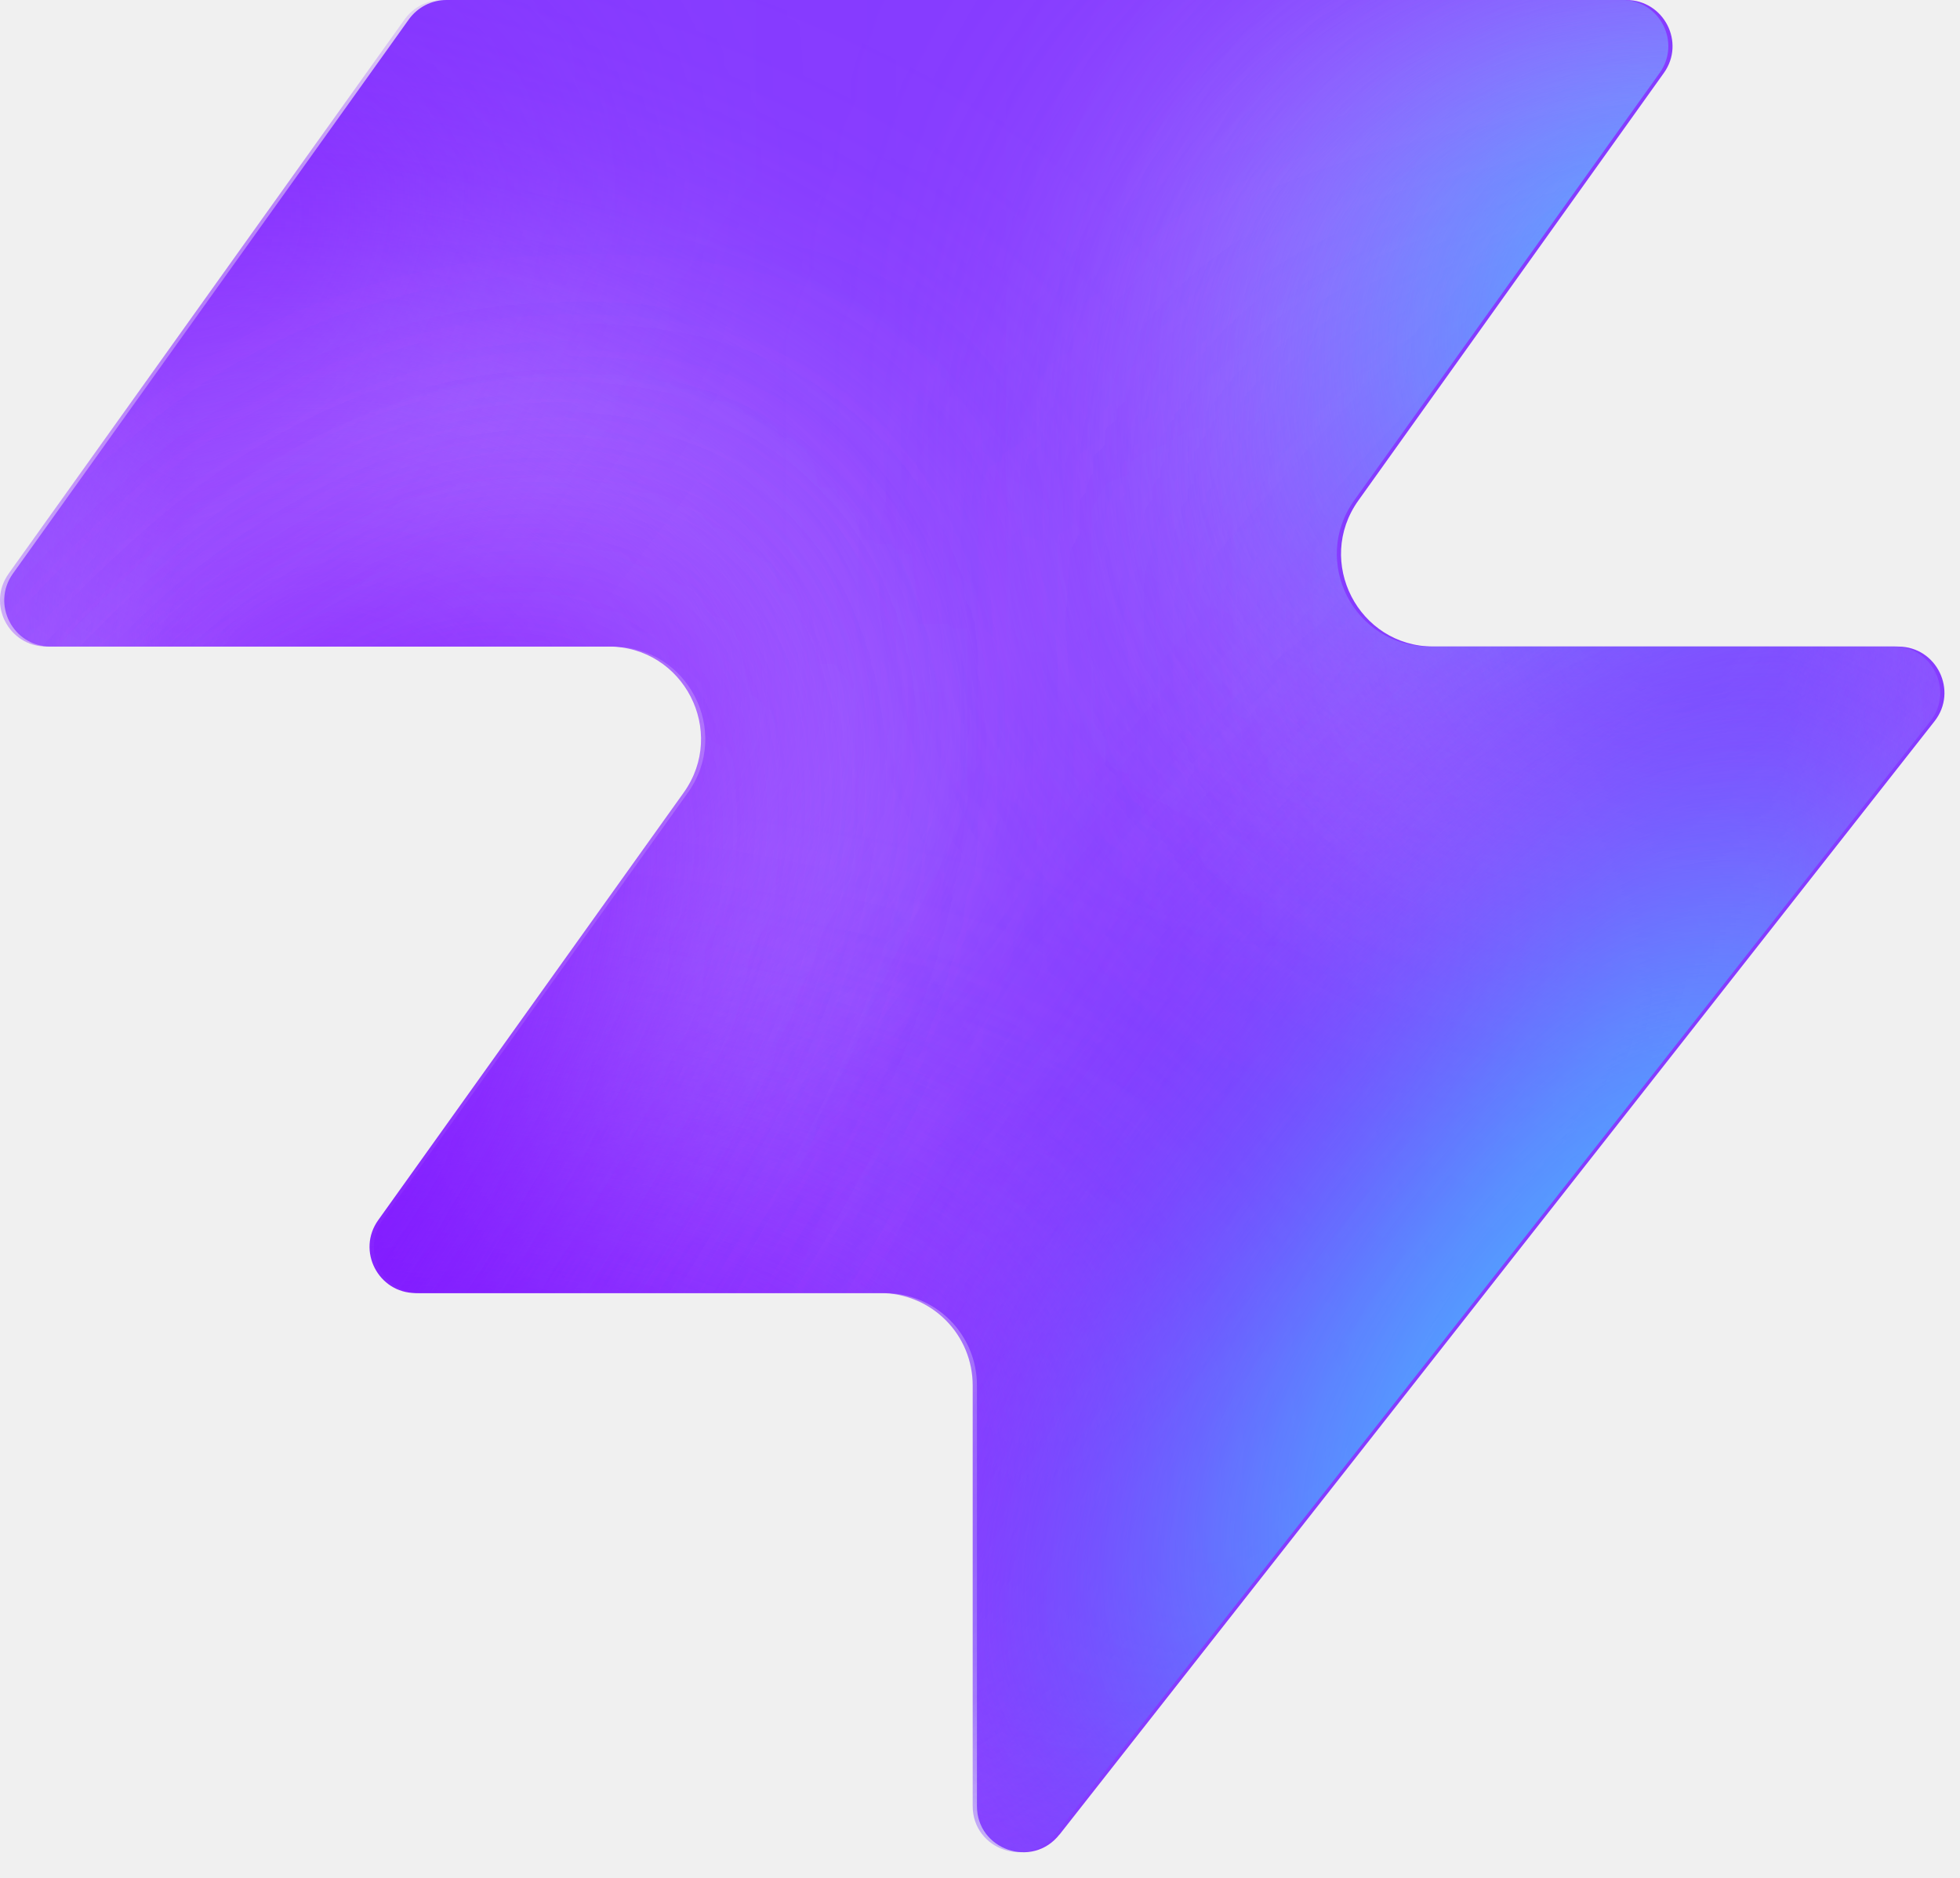
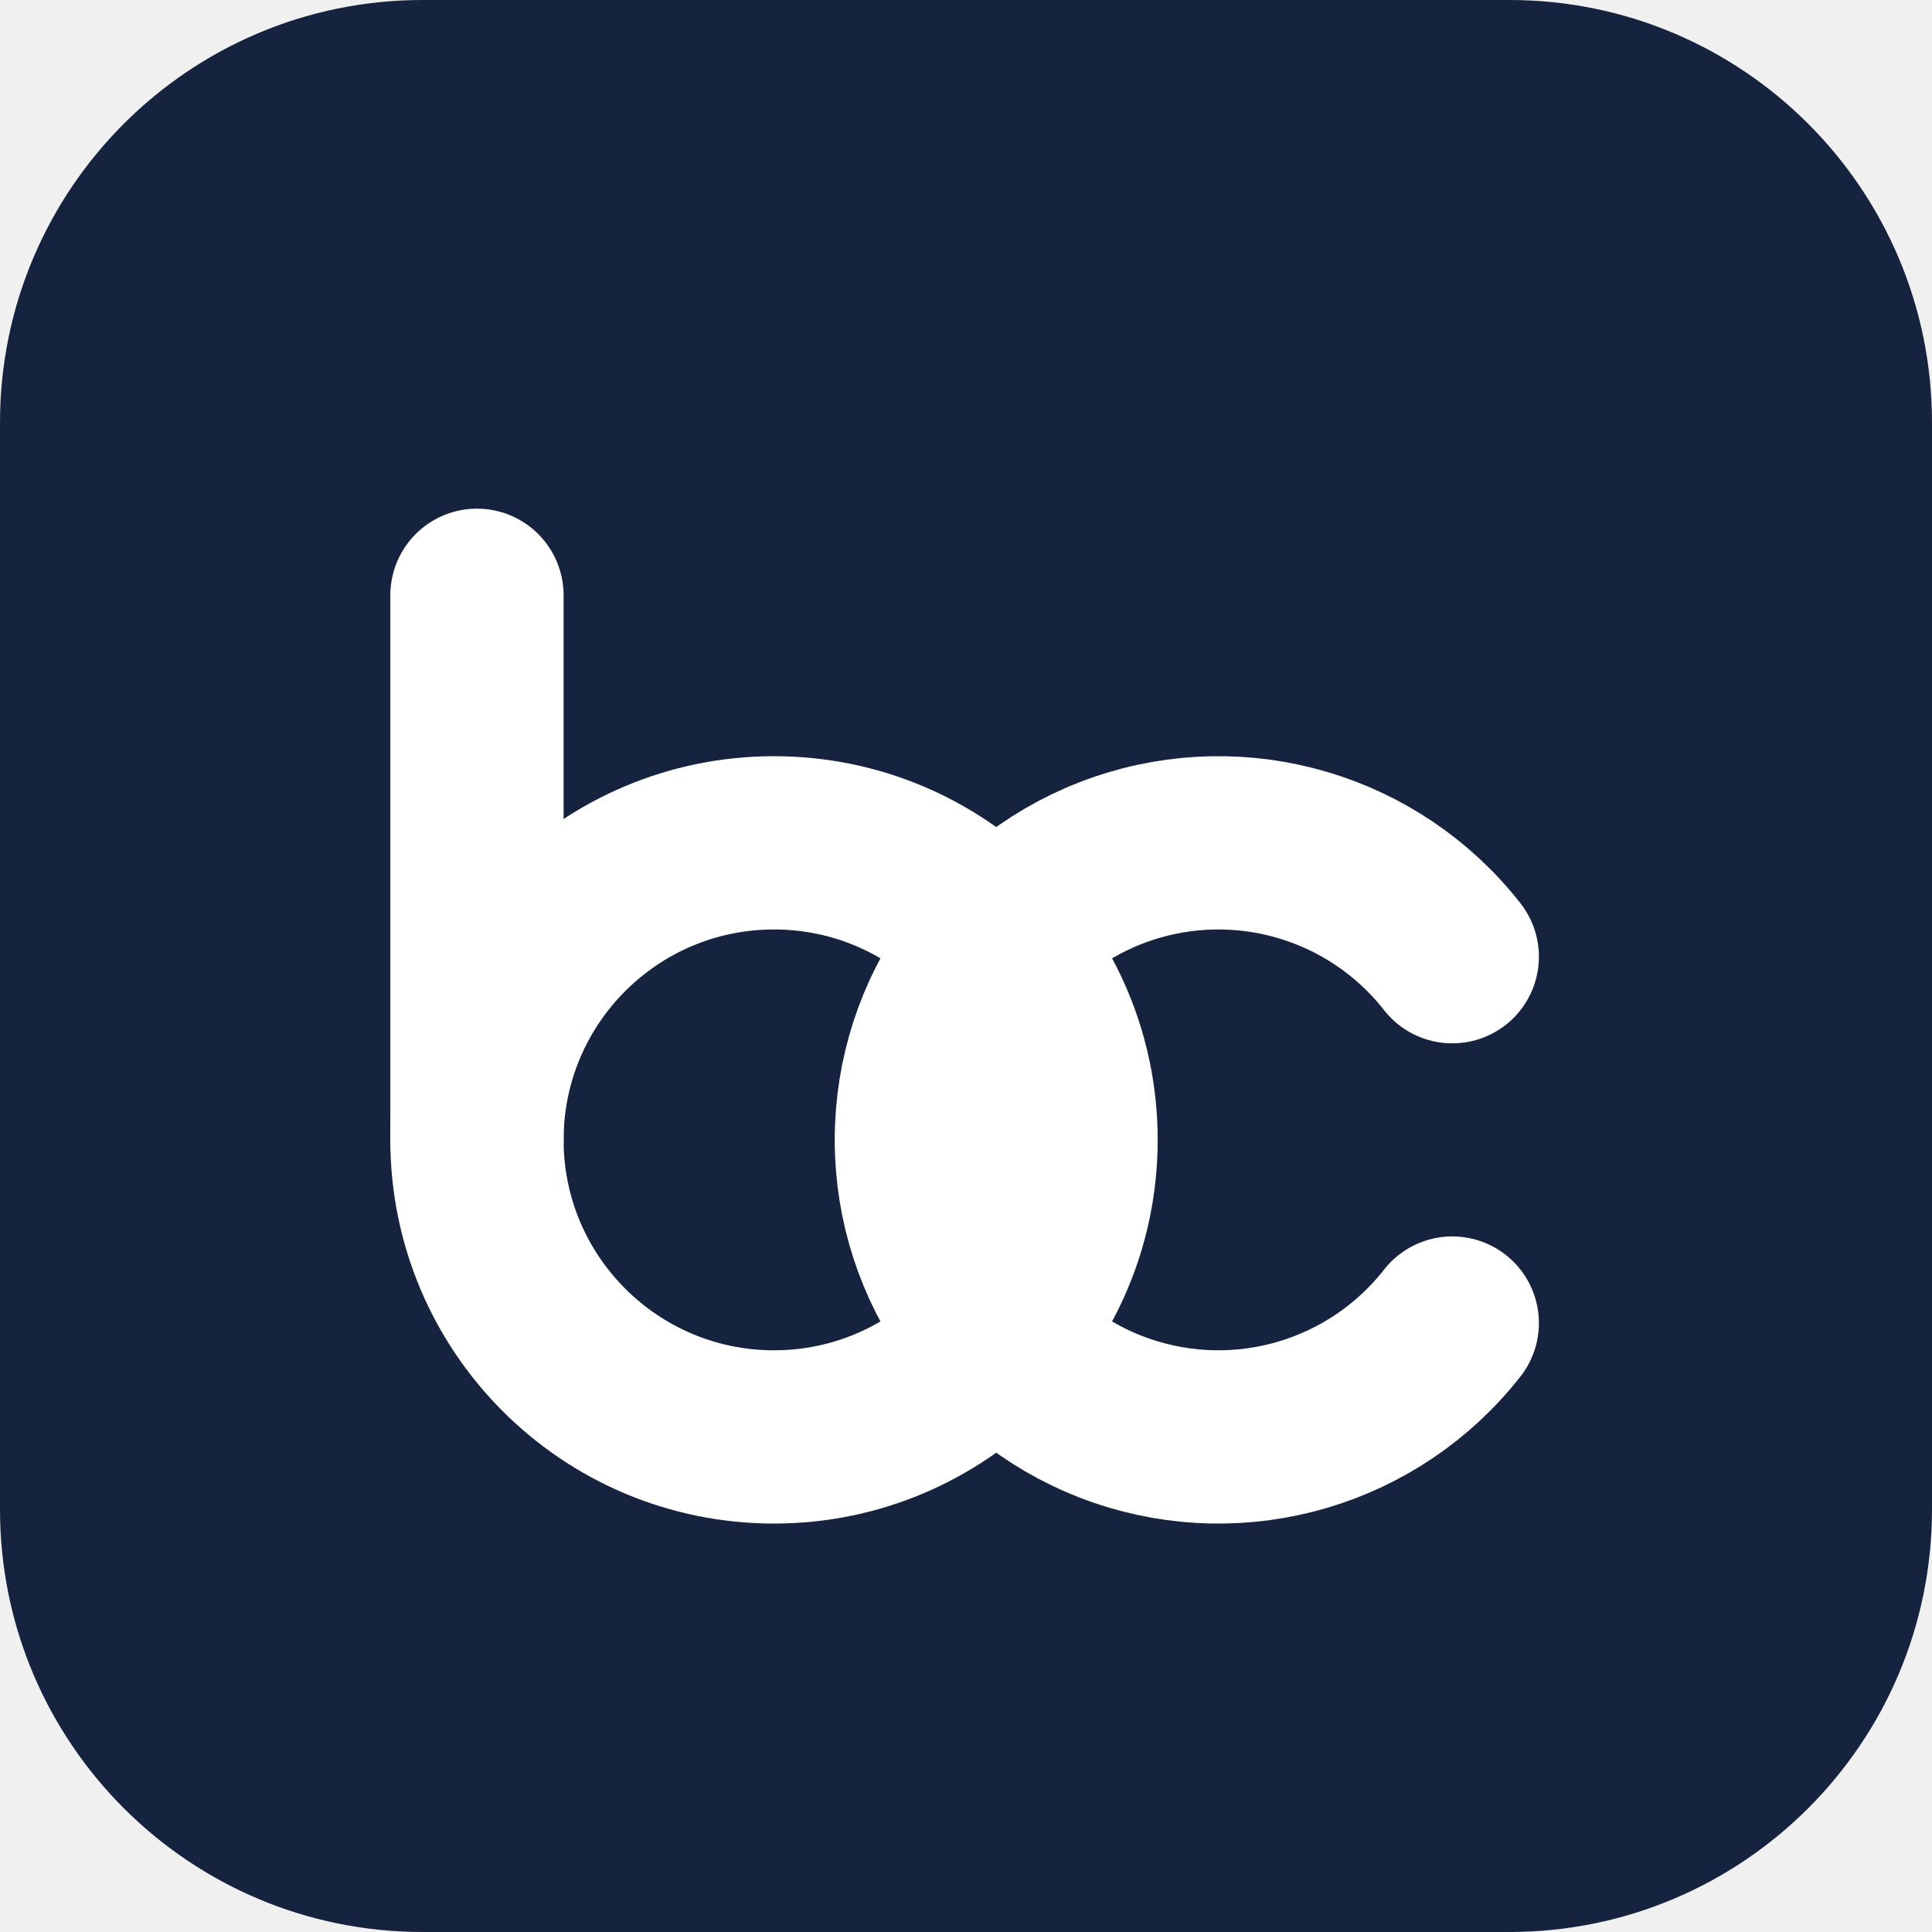
- <svg xmlns="http://www.w3.org/2000/svg" width="48" height="46" fill="none" viewBox="0 0 48 46">
-   <path fill="#863bff" d="M25.946 44.938c-.664.845-2.021.375-2.021-.698V33.937a2.26 2.26 0 0 0-2.262-2.262H10.287c-.92 0-1.456-1.04-.92-1.788l7.48-10.471c1.07-1.497 0-3.578-1.842-3.578H1.237c-.92 0-1.456-1.04-.92-1.788L10.013.474c.214-.297.556-.474.92-.474h28.894c.92 0 1.456 1.04.92 1.788l-7.48 10.471c-1.07 1.498 0 3.579 1.842 3.579h11.377c.943 0 1.473 1.088.89 1.83L25.947 44.94z" style="fill:#863bff;fill:color(display-p3 .525 .23 1);fill-opacity:1" />
-   <mask id="a" width="48" height="46" x="0" y="0" maskUnits="userSpaceOnUse" style="mask-type:alpha">
-     <path fill="#000" d="M25.842 44.938c-.664.844-2.021.375-2.021-.698V33.937a2.26 2.26 0 0 0-2.262-2.262H10.183c-.92 0-1.456-1.04-.92-1.788l7.48-10.471c1.07-1.498 0-3.579-1.842-3.579H1.133c-.92 0-1.456-1.04-.92-1.787L9.91.473c.214-.297.556-.474.92-.474h28.894c.92 0 1.456 1.04.92 1.788l-7.48 10.471c-1.07 1.498 0 3.578 1.842 3.578h11.377c.943 0 1.473 1.088.89 1.832L25.843 44.94z" style="fill:#000;fill-opacity:1" />
-   </mask>
-   <g mask="url(#a)">
-     <g filter="url(#b)">
-       <ellipse cx="5.508" cy="14.704" fill="#ede6ff" rx="5.508" ry="14.704" style="fill:#ede6ff;fill:color(display-p3 .927 .903 1);fill-opacity:1" transform="matrix(.00324 1 1 -.00324 -4.47 31.516)" />
-     </g>
-     <g filter="url(#c)">
-       <ellipse cx="10.399" cy="29.851" fill="#ede6ff" rx="10.399" ry="29.851" style="fill:#ede6ff;fill:color(display-p3 .927 .903 1);fill-opacity:1" transform="matrix(.00324 1 1 -.00324 -39.328 7.883)" />
-     </g>
-     <g filter="url(#d)">
-       <ellipse cx="5.508" cy="30.487" fill="#7e14ff" rx="5.508" ry="30.487" style="fill:#7e14ff;fill:color(display-p3 .492 .077 1);fill-opacity:1" transform="rotate(89.814 -25.913 -14.639)scale(1 -1)" />
-     </g>
-     <g filter="url(#e)">
-       <ellipse cx="5.508" cy="30.599" fill="#7e14ff" rx="5.508" ry="30.599" style="fill:#7e14ff;fill:color(display-p3 .492 .077 1);fill-opacity:1" transform="rotate(89.814 -32.644 -3.334)scale(1 -1)" />
-     </g>
-     <g filter="url(#f)">
-       <ellipse cx="5.508" cy="30.599" fill="#7e14ff" rx="5.508" ry="30.599" style="fill:#7e14ff;fill:color(display-p3 .492 .077 1);fill-opacity:1" transform="matrix(.00324 1 1 -.00324 -34.34 30.47)" />
-     </g>
-     <g filter="url(#g)">
-       <ellipse cx="14.072" cy="22.078" fill="#ede6ff" rx="14.072" ry="22.078" style="fill:#ede6ff;fill:color(display-p3 .927 .903 1);fill-opacity:1" transform="rotate(93.35 24.506 48.493)scale(-1 1)" />
-     </g>
-     <g filter="url(#h)">
-       <ellipse cx="3.47" cy="21.501" fill="#7e14ff" rx="3.47" ry="21.501" style="fill:#7e14ff;fill:color(display-p3 .492 .077 1);fill-opacity:1" transform="rotate(89.009 28.708 47.59)scale(-1 1)" />
-     </g>
-     <g filter="url(#i)">
-       <ellipse cx="3.47" cy="21.501" fill="#7e14ff" rx="3.47" ry="21.501" style="fill:#7e14ff;fill:color(display-p3 .492 .077 1);fill-opacity:1" transform="rotate(89.009 28.708 47.59)scale(-1 1)" />
-     </g>
-     <g filter="url(#j)">
-       <ellipse cx=".387" cy="8.972" fill="#7e14ff" rx="4.407" ry="29.108" style="fill:#7e14ff;fill:color(display-p3 .492 .077 1);fill-opacity:1" transform="rotate(39.51 .387 8.972)" />
-     </g>
-     <g filter="url(#k)">
-       <ellipse cx="47.523" cy="-6.092" fill="#7e14ff" rx="4.407" ry="29.108" style="fill:#7e14ff;fill:color(display-p3 .492 .077 1);fill-opacity:1" transform="rotate(37.892 47.523 -6.092)" />
-     </g>
-     <g filter="url(#l)">
-       <ellipse cx="41.412" cy="6.333" fill="#47bfff" rx="5.971" ry="9.665" style="fill:#47bfff;fill:color(display-p3 .28 .748 1);fill-opacity:1" transform="rotate(37.892 41.412 6.333)" />
-     </g>
-     <g filter="url(#m)">
-       <ellipse cx="-1.879" cy="38.332" fill="#7e14ff" rx="4.407" ry="29.108" style="fill:#7e14ff;fill:color(display-p3 .492 .077 1);fill-opacity:1" transform="rotate(37.892 -1.88 38.332)" />
-     </g>
-     <g filter="url(#n)">
-       <ellipse cx="-1.879" cy="38.332" fill="#7e14ff" rx="4.407" ry="29.108" style="fill:#7e14ff;fill:color(display-p3 .492 .077 1);fill-opacity:1" transform="rotate(37.892 -1.88 38.332)" />
-     </g>
-     <g filter="url(#o)">
-       <ellipse cx="35.651" cy="29.907" fill="#7e14ff" rx="4.407" ry="29.108" style="fill:#7e14ff;fill:color(display-p3 .492 .077 1);fill-opacity:1" transform="rotate(37.892 35.651 29.907)" />
-     </g>
-     <g filter="url(#p)">
-       <ellipse cx="38.418" cy="32.4" fill="#47bfff" rx="5.971" ry="15.297" style="fill:#47bfff;fill:color(display-p3 .28 .748 1);fill-opacity:1" transform="rotate(37.892 38.418 32.4)" />
-     </g>
+ <svg xmlns="http://www.w3.org/2000/svg" viewBox="0 0 64 64">
+   <rect width="64" height="64" rx="14" fill="#16233f" />
+   <g transform="translate(3.5 10.7) scale(0.82)" fill="none" stroke="#ffffff" stroke-width="7" stroke-linecap="round" stroke-linejoin="round">
+     <path d="M15 33 V 11" />
+     <circle cx="27" cy="33" r="12" />
+     <path d="M54.4 25.6 A 12 12 0 1 0 54.4 40.4" />
  </g>
-   <defs>
-     <filter id="b" width="60.045" height="41.654" x="-19.77" y="16.149" color-interpolation-filters="sRGB" filterUnits="userSpaceOnUse">
-       <feFlood flood-opacity="0" result="BackgroundImageFix" />
-       <feBlend in="SourceGraphic" in2="BackgroundImageFix" result="shape" />
-       <feGaussianBlur result="effect1_foregroundBlur_2002_17158" stdDeviation="7.659" />
-     </filter>
-     <filter id="c" width="90.34" height="51.437" x="-54.613" y="-7.533" color-interpolation-filters="sRGB" filterUnits="userSpaceOnUse">
-       <feFlood flood-opacity="0" result="BackgroundImageFix" />
-       <feBlend in="SourceGraphic" in2="BackgroundImageFix" result="shape" />
-       <feGaussianBlur result="effect1_foregroundBlur_2002_17158" stdDeviation="7.659" />
-     </filter>
-     <filter id="d" width="79.355" height="29.4" x="-49.64" y="2.03" color-interpolation-filters="sRGB" filterUnits="userSpaceOnUse">
-       <feFlood flood-opacity="0" result="BackgroundImageFix" />
-       <feBlend in="SourceGraphic" in2="BackgroundImageFix" result="shape" />
-       <feGaussianBlur result="effect1_foregroundBlur_2002_17158" stdDeviation="4.596" />
-     </filter>
-     <filter id="e" width="79.579" height="29.4" x="-45.045" y="20.029" color-interpolation-filters="sRGB" filterUnits="userSpaceOnUse">
-       <feFlood flood-opacity="0" result="BackgroundImageFix" />
-       <feBlend in="SourceGraphic" in2="BackgroundImageFix" result="shape" />
-       <feGaussianBlur result="effect1_foregroundBlur_2002_17158" stdDeviation="4.596" />
-     </filter>
-     <filter id="f" width="79.579" height="29.4" x="-43.513" y="21.178" color-interpolation-filters="sRGB" filterUnits="userSpaceOnUse">
-       <feFlood flood-opacity="0" result="BackgroundImageFix" />
-       <feBlend in="SourceGraphic" in2="BackgroundImageFix" result="shape" />
-       <feGaussianBlur result="effect1_foregroundBlur_2002_17158" stdDeviation="4.596" />
-     </filter>
-     <filter id="g" width="74.749" height="58.852" x="15.756" y="-17.901" color-interpolation-filters="sRGB" filterUnits="userSpaceOnUse">
-       <feFlood flood-opacity="0" result="BackgroundImageFix" />
-       <feBlend in="SourceGraphic" in2="BackgroundImageFix" result="shape" />
-       <feGaussianBlur result="effect1_foregroundBlur_2002_17158" stdDeviation="7.659" />
-     </filter>
-     <filter id="h" width="61.377" height="25.362" x="23.548" y="2.284" color-interpolation-filters="sRGB" filterUnits="userSpaceOnUse">
-       <feFlood flood-opacity="0" result="BackgroundImageFix" />
-       <feBlend in="SourceGraphic" in2="BackgroundImageFix" result="shape" />
-       <feGaussianBlur result="effect1_foregroundBlur_2002_17158" stdDeviation="4.596" />
-     </filter>
-     <filter id="i" width="61.377" height="25.362" x="23.548" y="2.284" color-interpolation-filters="sRGB" filterUnits="userSpaceOnUse">
-       <feFlood flood-opacity="0" result="BackgroundImageFix" />
-       <feBlend in="SourceGraphic" in2="BackgroundImageFix" result="shape" />
-       <feGaussianBlur result="effect1_foregroundBlur_2002_17158" stdDeviation="4.596" />
-     </filter>
-     <filter id="j" width="56.045" height="63.649" x="-27.636" y="-22.853" color-interpolation-filters="sRGB" filterUnits="userSpaceOnUse">
-       <feFlood flood-opacity="0" result="BackgroundImageFix" />
-       <feBlend in="SourceGraphic" in2="BackgroundImageFix" result="shape" />
-       <feGaussianBlur result="effect1_foregroundBlur_2002_17158" stdDeviation="4.596" />
-     </filter>
-     <filter id="k" width="54.814" height="64.646" x="20.116" y="-38.415" color-interpolation-filters="sRGB" filterUnits="userSpaceOnUse">
-       <feFlood flood-opacity="0" result="BackgroundImageFix" />
-       <feBlend in="SourceGraphic" in2="BackgroundImageFix" result="shape" />
-       <feGaussianBlur result="effect1_foregroundBlur_2002_17158" stdDeviation="4.596" />
-     </filter>
-     <filter id="l" width="33.541" height="35.313" x="24.641" y="-11.323" color-interpolation-filters="sRGB" filterUnits="userSpaceOnUse">
-       <feFlood flood-opacity="0" result="BackgroundImageFix" />
-       <feBlend in="SourceGraphic" in2="BackgroundImageFix" result="shape" />
-       <feGaussianBlur result="effect1_foregroundBlur_2002_17158" stdDeviation="4.596" />
-     </filter>
-     <filter id="m" width="54.814" height="64.646" x="-29.286" y="6.009" color-interpolation-filters="sRGB" filterUnits="userSpaceOnUse">
-       <feFlood flood-opacity="0" result="BackgroundImageFix" />
-       <feBlend in="SourceGraphic" in2="BackgroundImageFix" result="shape" />
-       <feGaussianBlur result="effect1_foregroundBlur_2002_17158" stdDeviation="4.596" />
-     </filter>
-     <filter id="n" width="54.814" height="64.646" x="-29.286" y="6.009" color-interpolation-filters="sRGB" filterUnits="userSpaceOnUse">
-       <feFlood flood-opacity="0" result="BackgroundImageFix" />
-       <feBlend in="SourceGraphic" in2="BackgroundImageFix" result="shape" />
-       <feGaussianBlur result="effect1_foregroundBlur_2002_17158" stdDeviation="4.596" />
-     </filter>
-     <filter id="o" width="54.814" height="64.646" x="8.244" y="-2.416" color-interpolation-filters="sRGB" filterUnits="userSpaceOnUse">
-       <feFlood flood-opacity="0" result="BackgroundImageFix" />
-       <feBlend in="SourceGraphic" in2="BackgroundImageFix" result="shape" />
-       <feGaussianBlur result="effect1_foregroundBlur_2002_17158" stdDeviation="4.596" />
-     </filter>
-     <filter id="p" width="39.409" height="43.623" x="18.713" y="10.588" color-interpolation-filters="sRGB" filterUnits="userSpaceOnUse">
-       <feFlood flood-opacity="0" result="BackgroundImageFix" />
-       <feBlend in="SourceGraphic" in2="BackgroundImageFix" result="shape" />
-       <feGaussianBlur result="effect1_foregroundBlur_2002_17158" stdDeviation="4.596" />
-     </filter>
-   </defs>
</svg>
